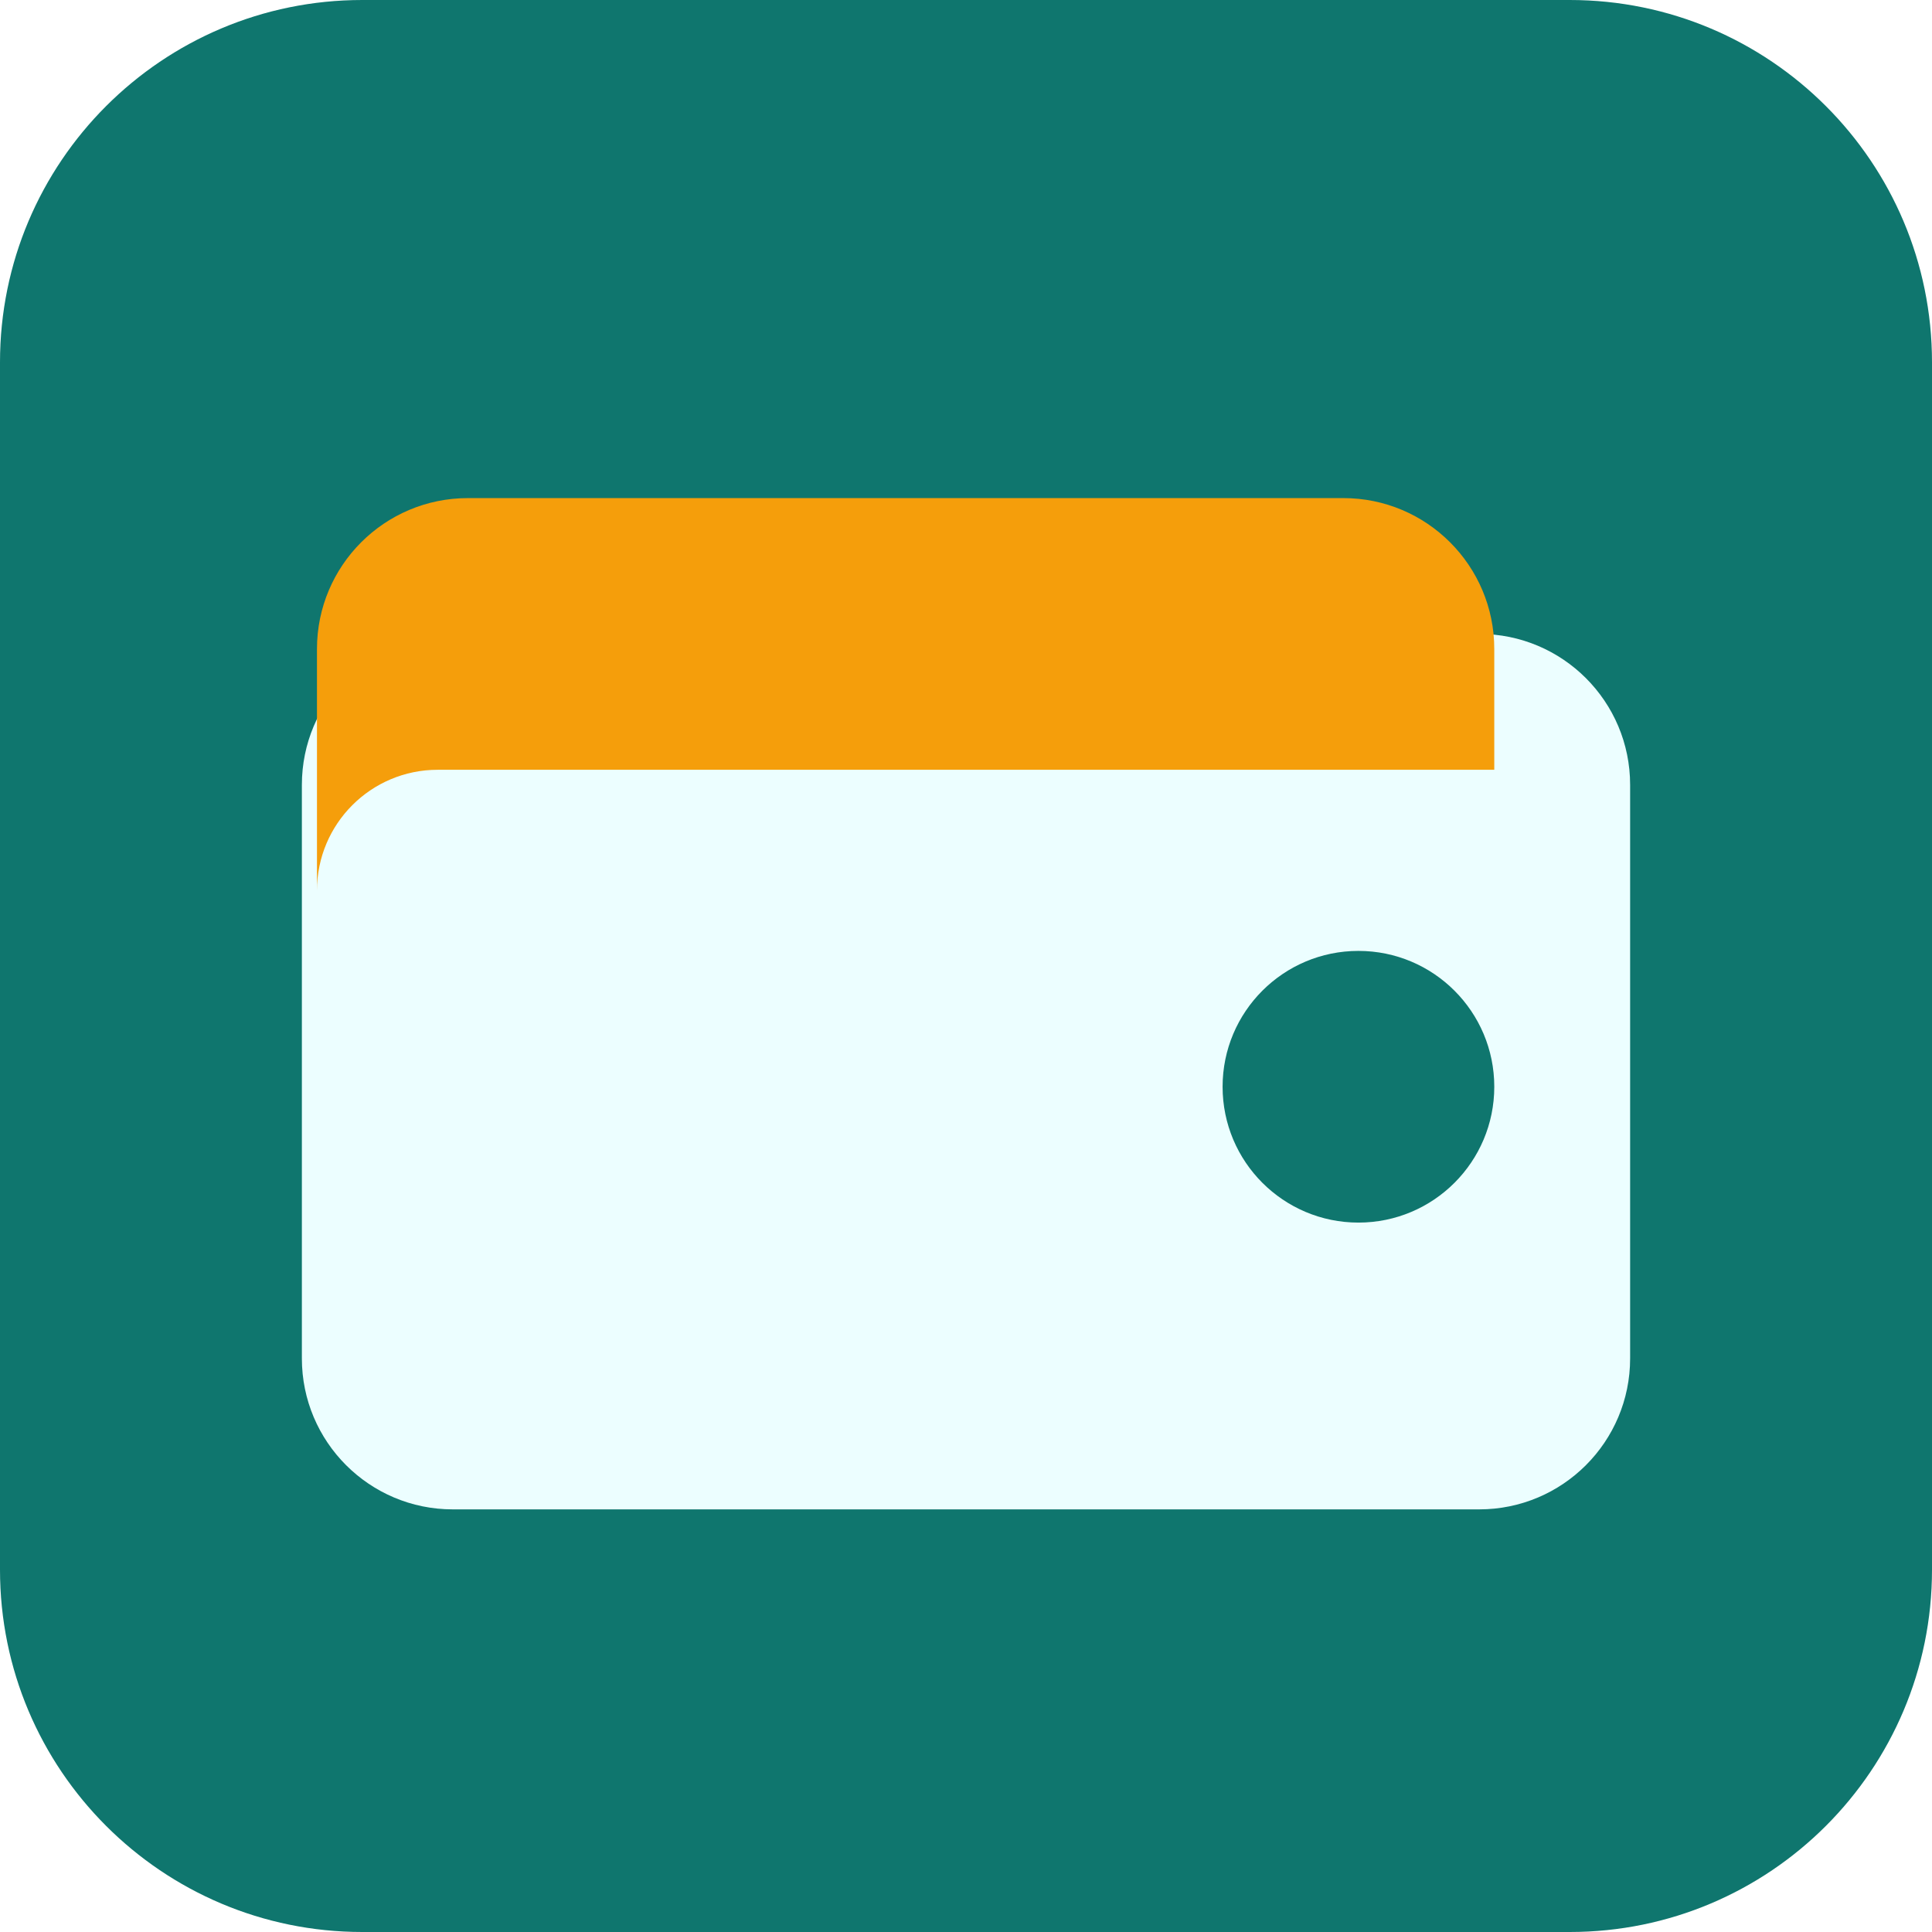
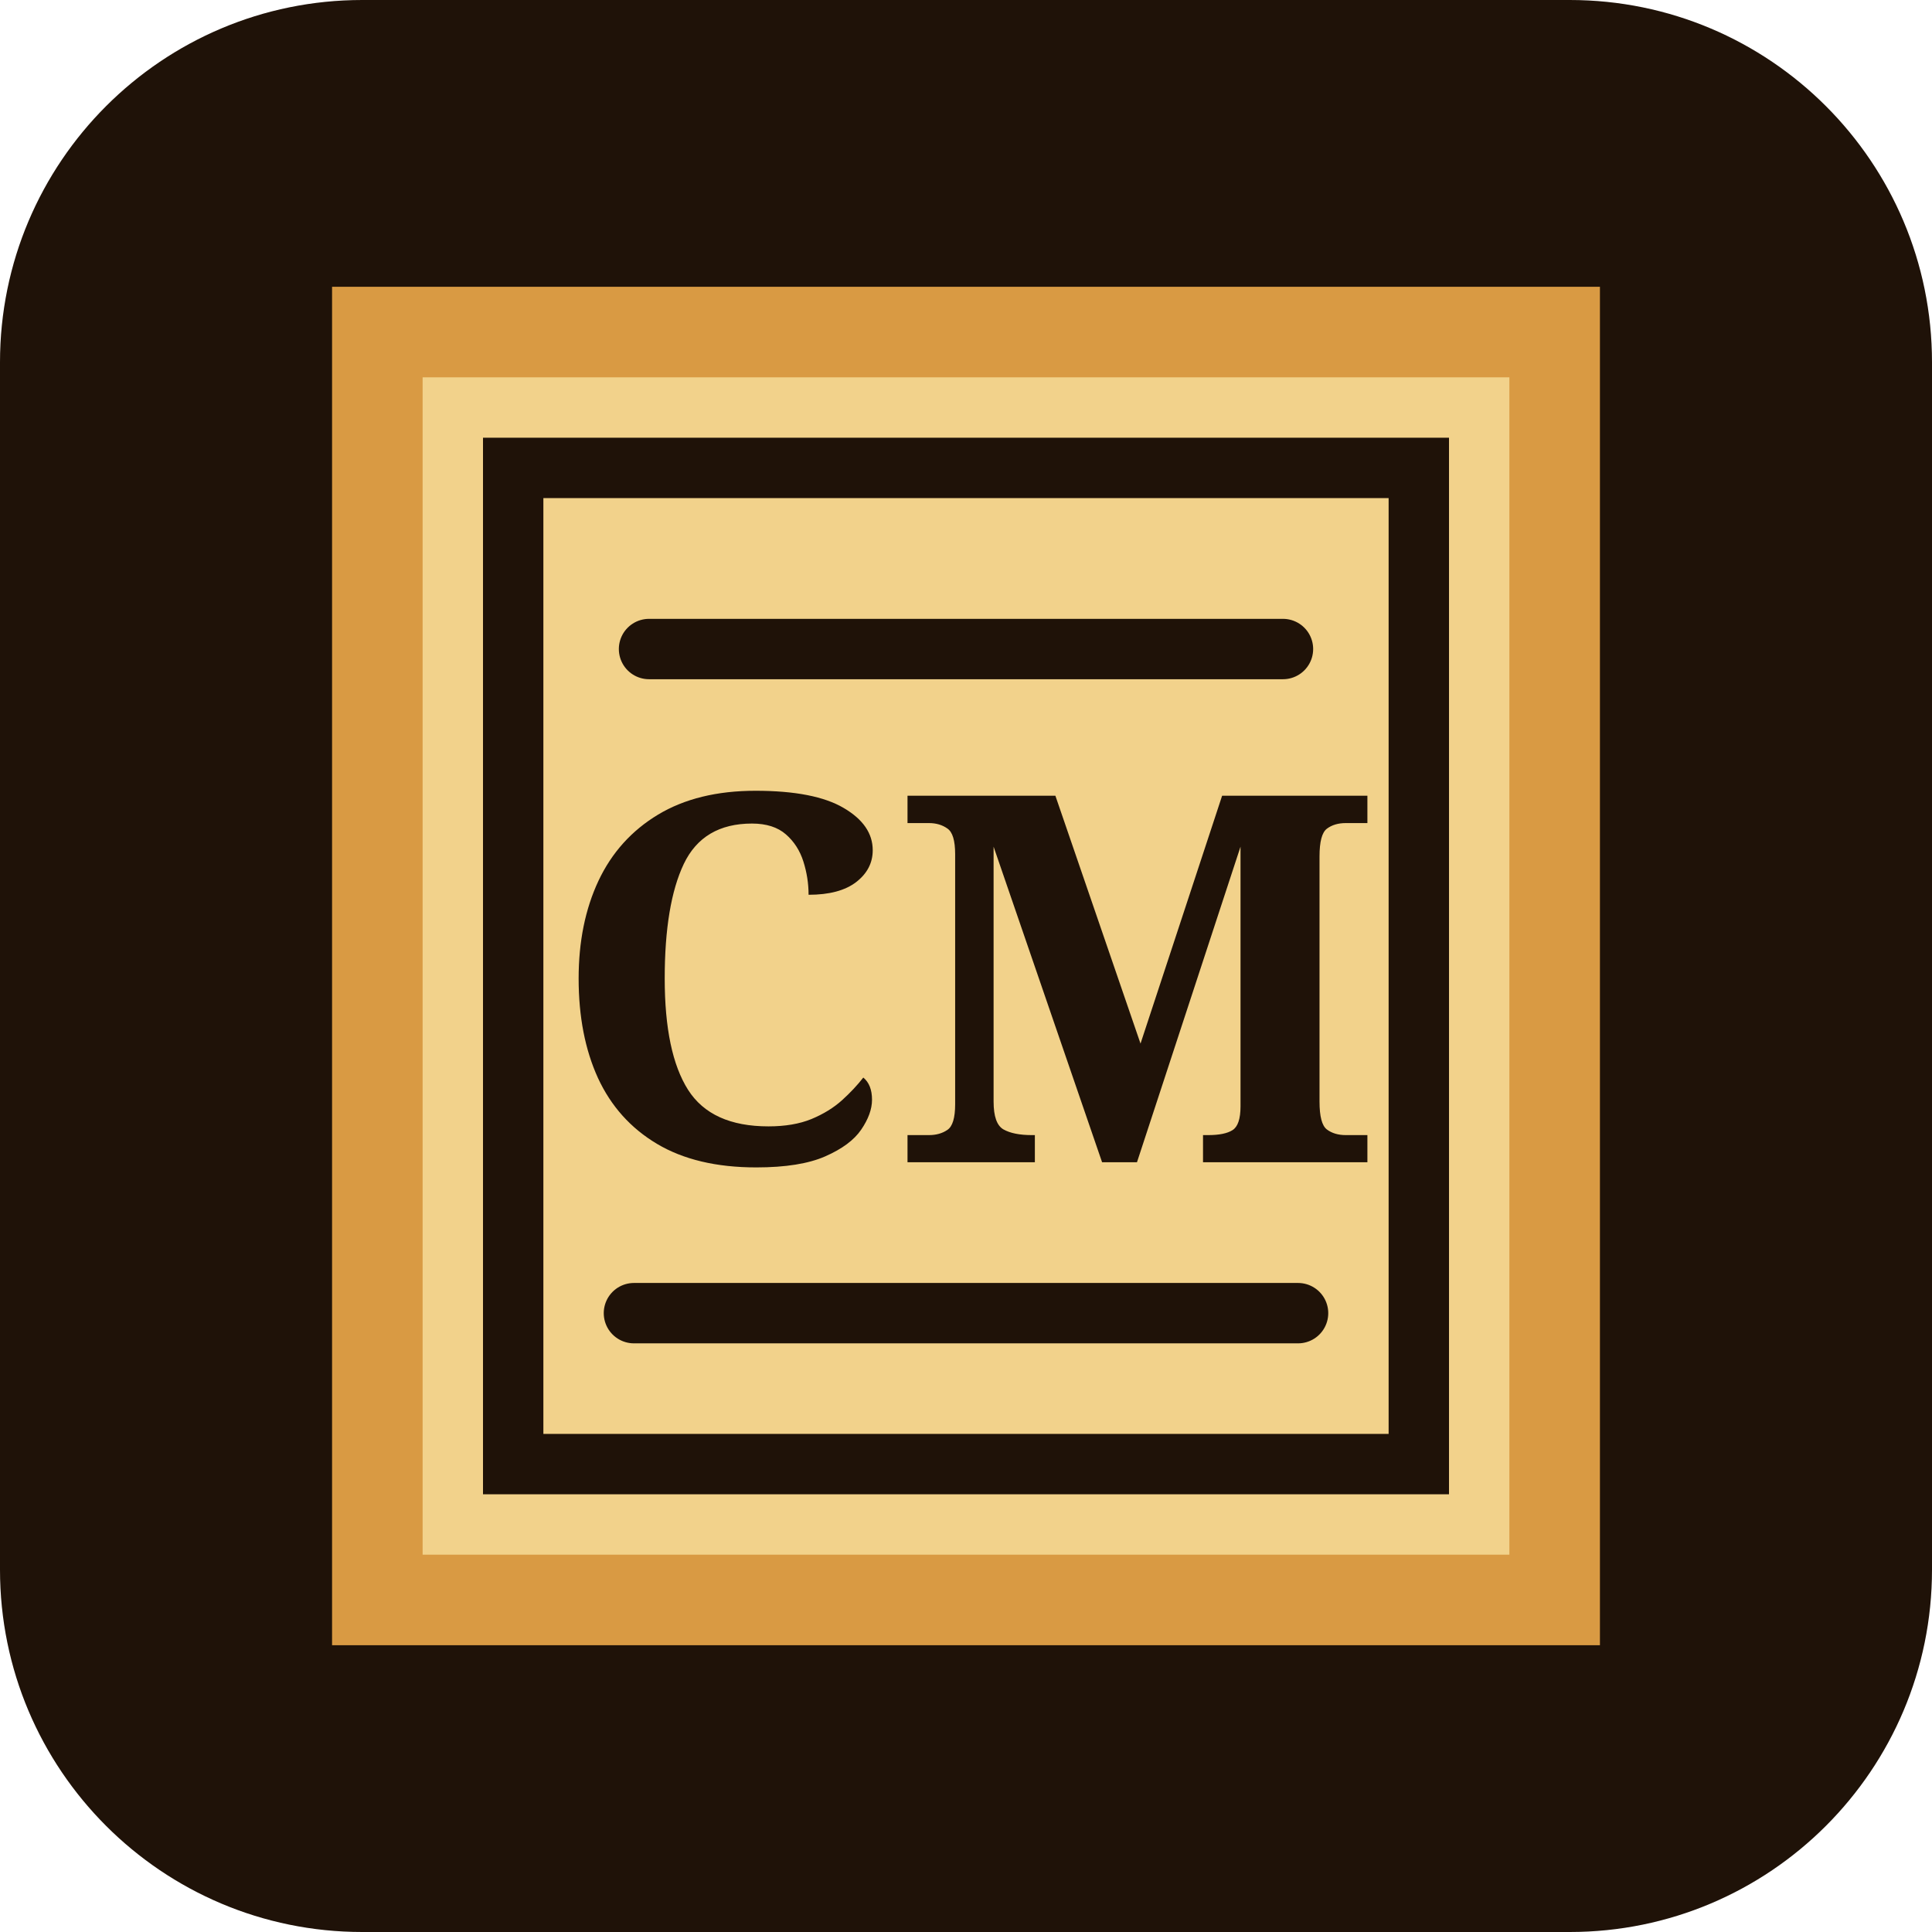
<svg xmlns="http://www.w3.org/2000/svg" viewBox="0 0 128 128">
-   <rect width="128" height="128" rx="24" fill="#0f766e" />
-   <path d="M30 42h68a10 10 0 0 1 10 10v38a10 10 0 0 1-10 10H30a10 10 0 0 1-10-10V52a10 10 0 0 1 10-10Z" fill="#ecfeff" />
-   <path d="M31 33h58a10 10 0 0 1 10 10v8H29a8 8 0 0 0-8 8V43a10 10 0 0 1 10-10Z" fill="#f59e0b" />
-   <circle cx="90" cy="72" r="9" fill="#0f766e" />
+   <rect width="128" height="128" rx="24" fill="#1f1208" />
+   <path d="M22 19h84v90H22z" fill="#d99a43" />
+   <path d="M28 25h72v78H28z" fill="#f2d28b" />
+   <path d="M34 31h60v66H34z" fill="none" stroke="#1f1208" stroke-width="4" />
+   <path d="M43 43h42" stroke="#1f1208" stroke-width="4" stroke-linecap="round" />
+   <path d="M42 87h44" stroke="#1f1208" stroke-width="4" stroke-linecap="round" />
+   <text x="64" y="77" text-anchor="middle" font-family="Georgia,serif" font-size="34" font-weight="900" fill="#1f1208">CM</text>
</svg>
